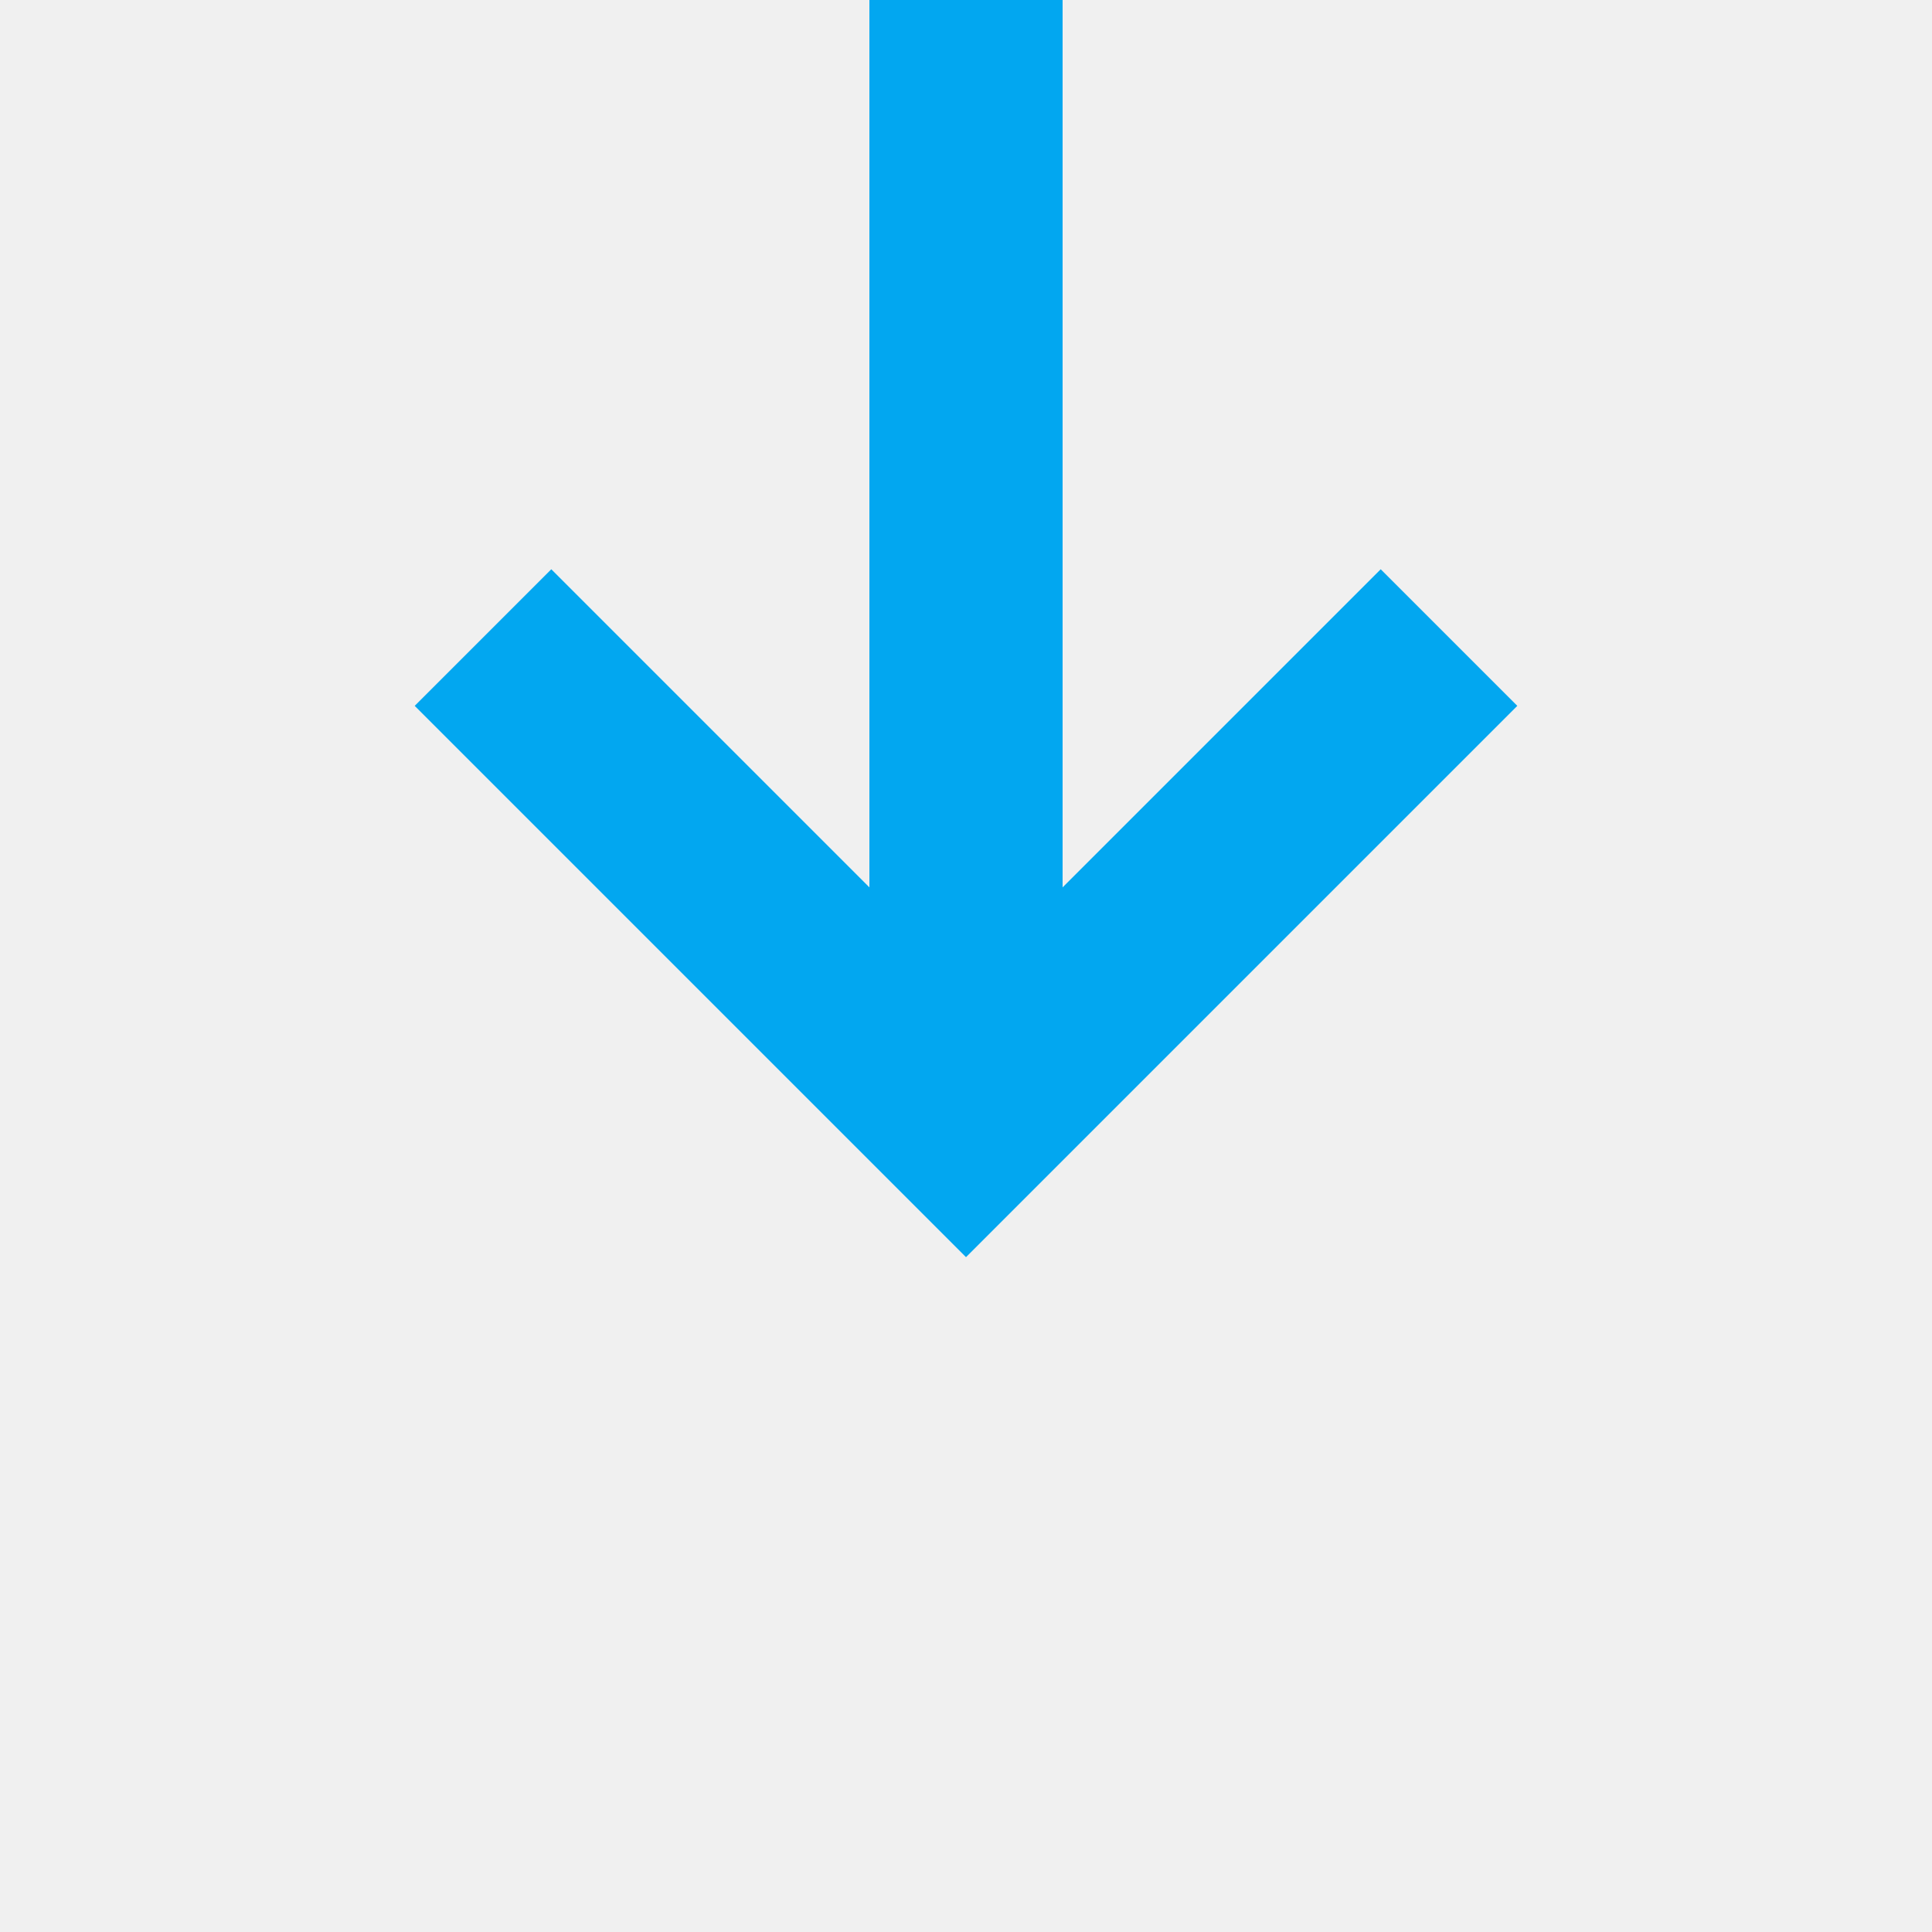
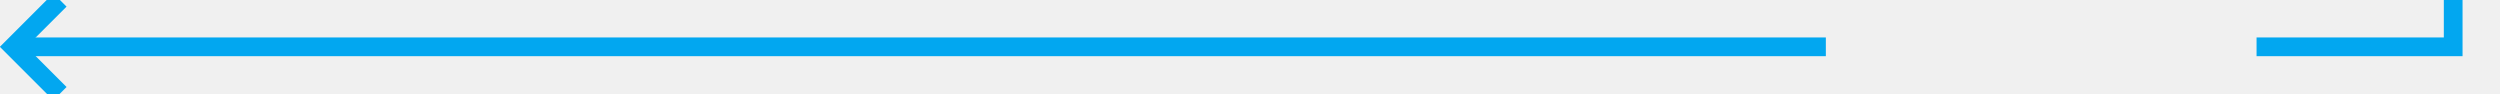
- <svg xmlns="http://www.w3.org/2000/svg" version="1.1" width="20px" height="20px" preserveAspectRatio="xMinYMid meet" viewBox="389 1045  20 18">
-   <path d="M 399 1027  L 399 1055  " stroke-width="2" stroke="#02a7f0" fill="none" />
-   <path d="M 403.293 1049.893  L 399 1054.186  L 394.707 1049.893  L 393.293 1051.307  L 398.293 1056.307  L 399 1057.014  L 399.707 1056.307  L 404.707 1051.307  L 403.293 1049.893  Z " fill-rule="nonzero" fill="#02a7f0" stroke="none" />
+ <svg xmlns="http://www.w3.org/2000/svg" version="1.1" width="267px" height="10px" preserveAspectRatio="xMinYMid meet" viewBox="380 777  267 8">
+   <defs>
+     <mask fill="white" id="clip618">
+       <path d="M 575 769  L 621 769  L 621 794  L 575 794  Z M 370 606  L 645 606  L 645 794  L 370 794  Z " fill-rule="evenodd" />
+     </mask>
+   </defs>
+   <path d="M 642 606  L 642 781  L 382 781  " stroke-width="2" stroke="#02a7f0" fill="none" mask="url(#clip618)" />
+   <path d="M 387.107 785.293  L 382.814 781  L 387.107 776.707  L 385.693 775.293  L 380.693 780.293  L 379.986 781  L 380.693 781.707  L 385.693 786.707  L 387.107 785.293  Z " fill-rule="nonzero" fill="#02a7f0" stroke="none" mask="url(#clip618)" />
</svg>
